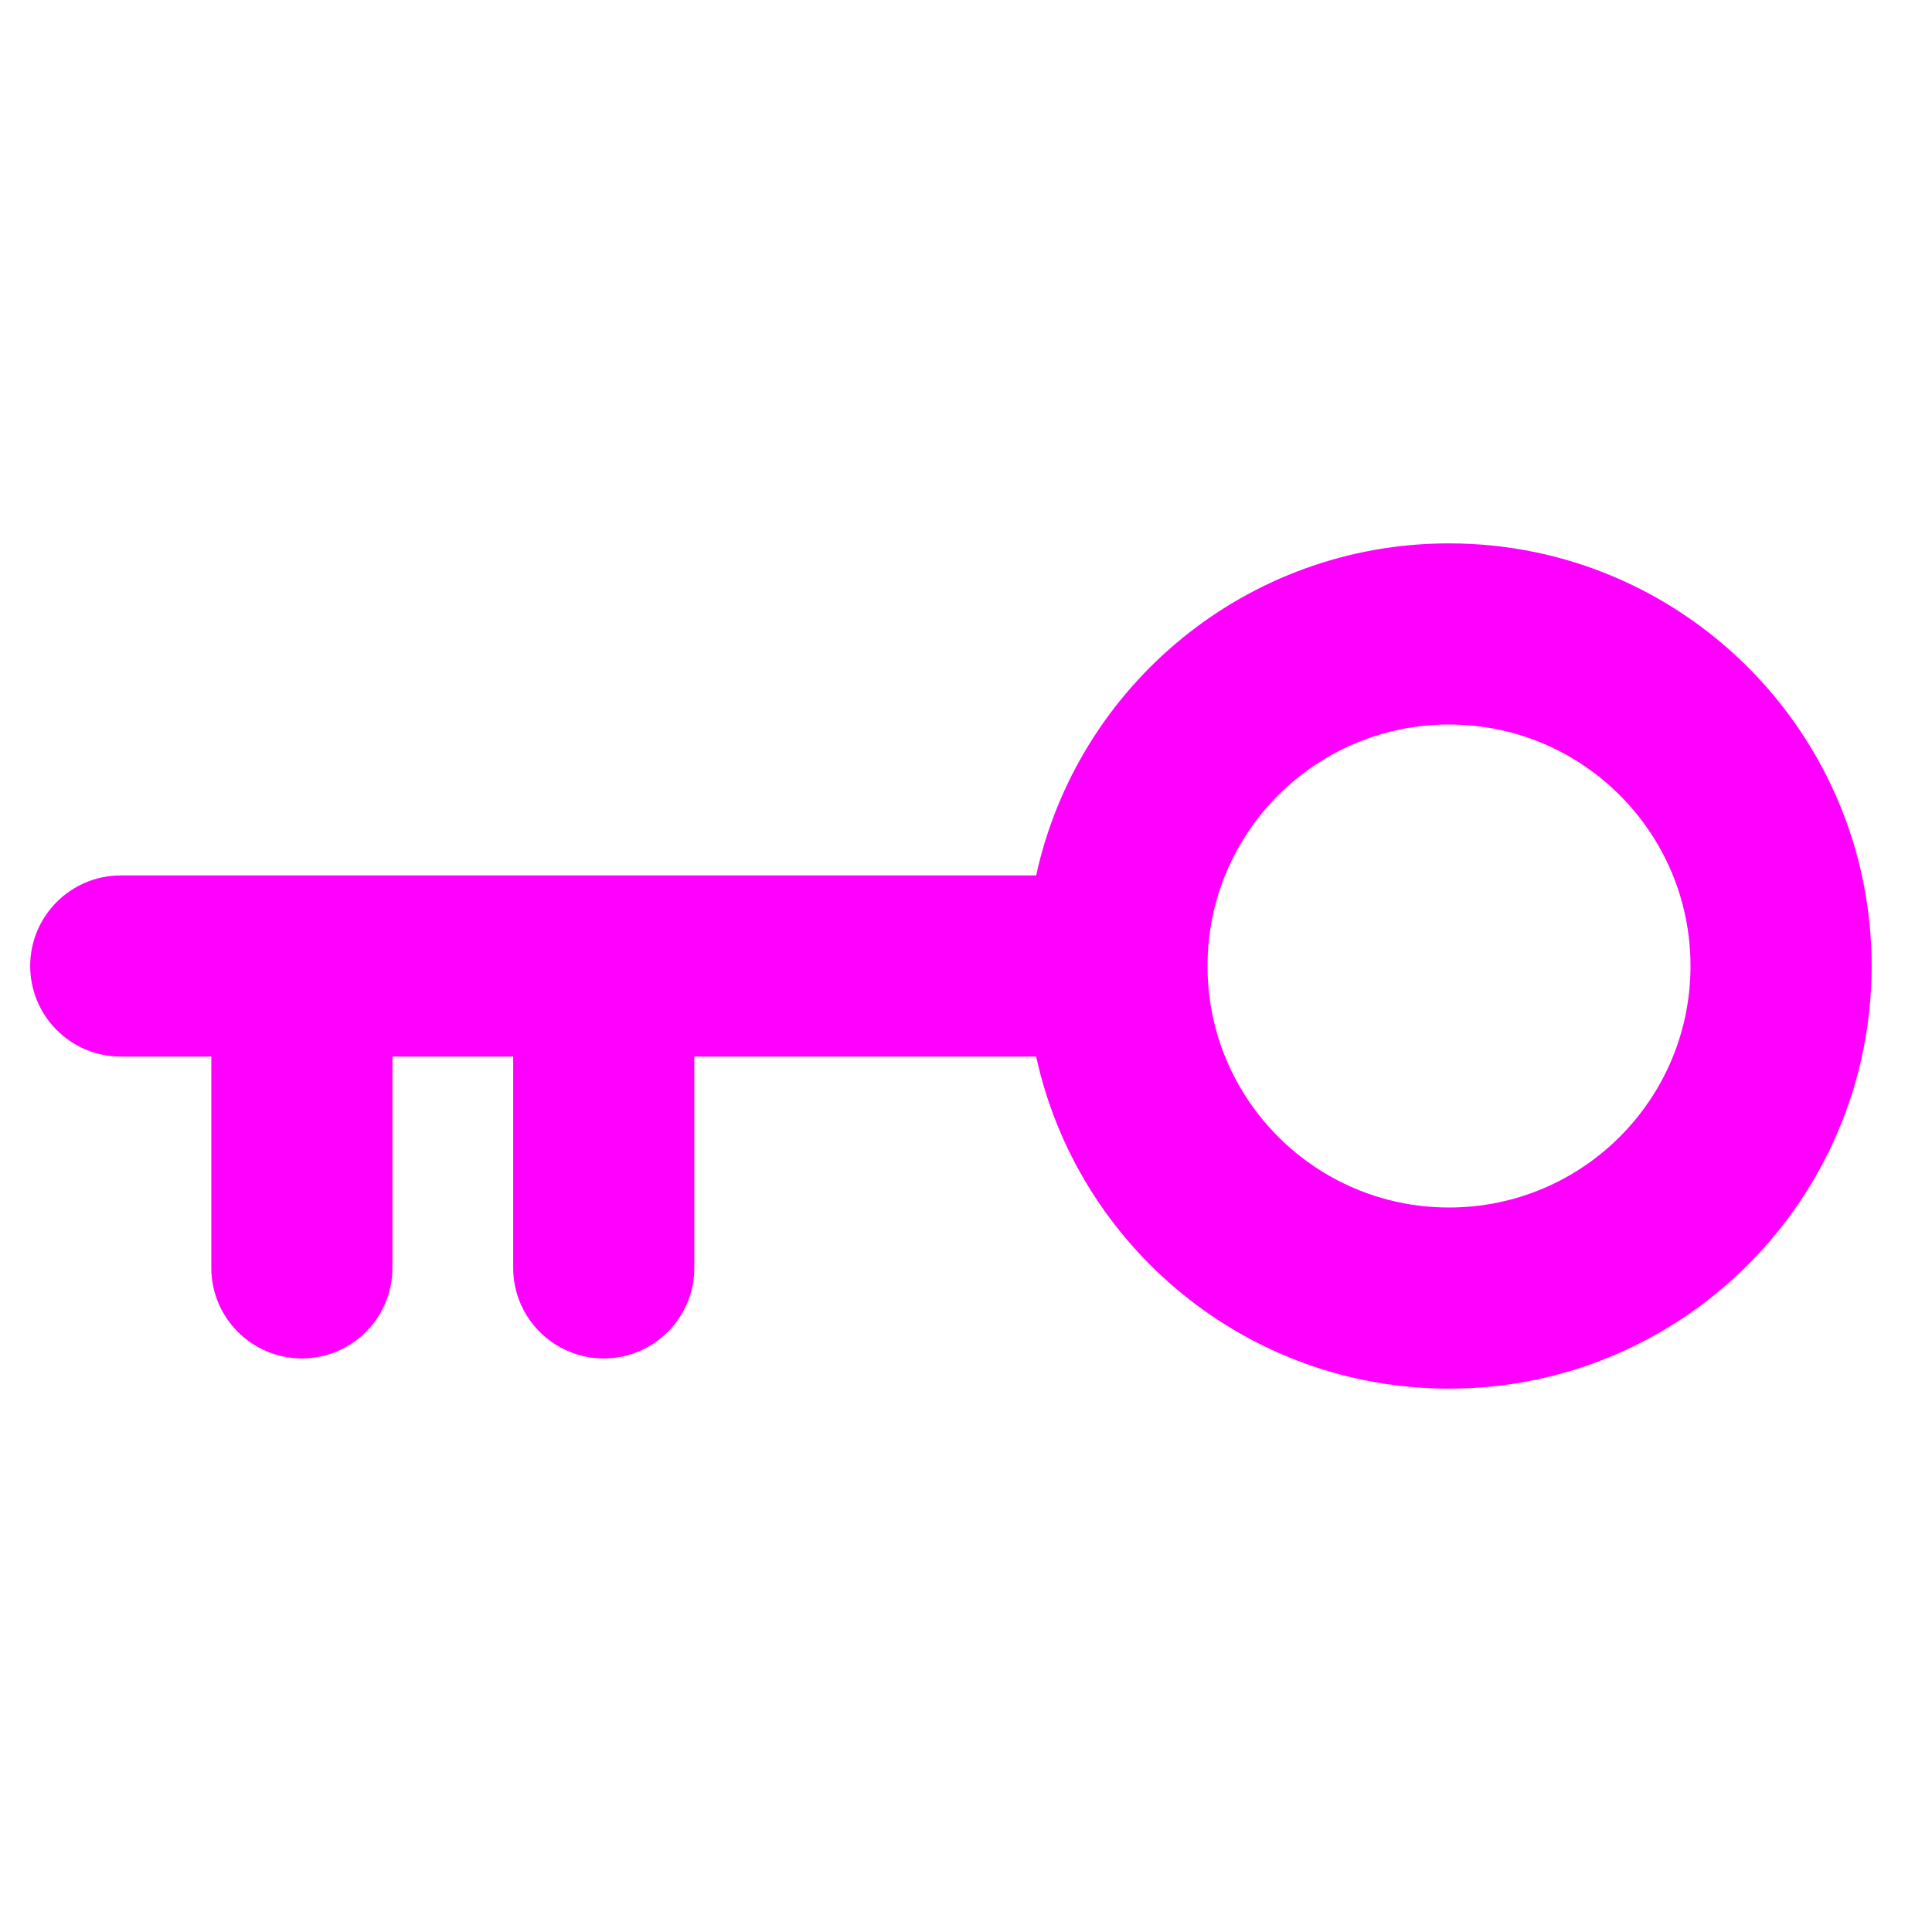
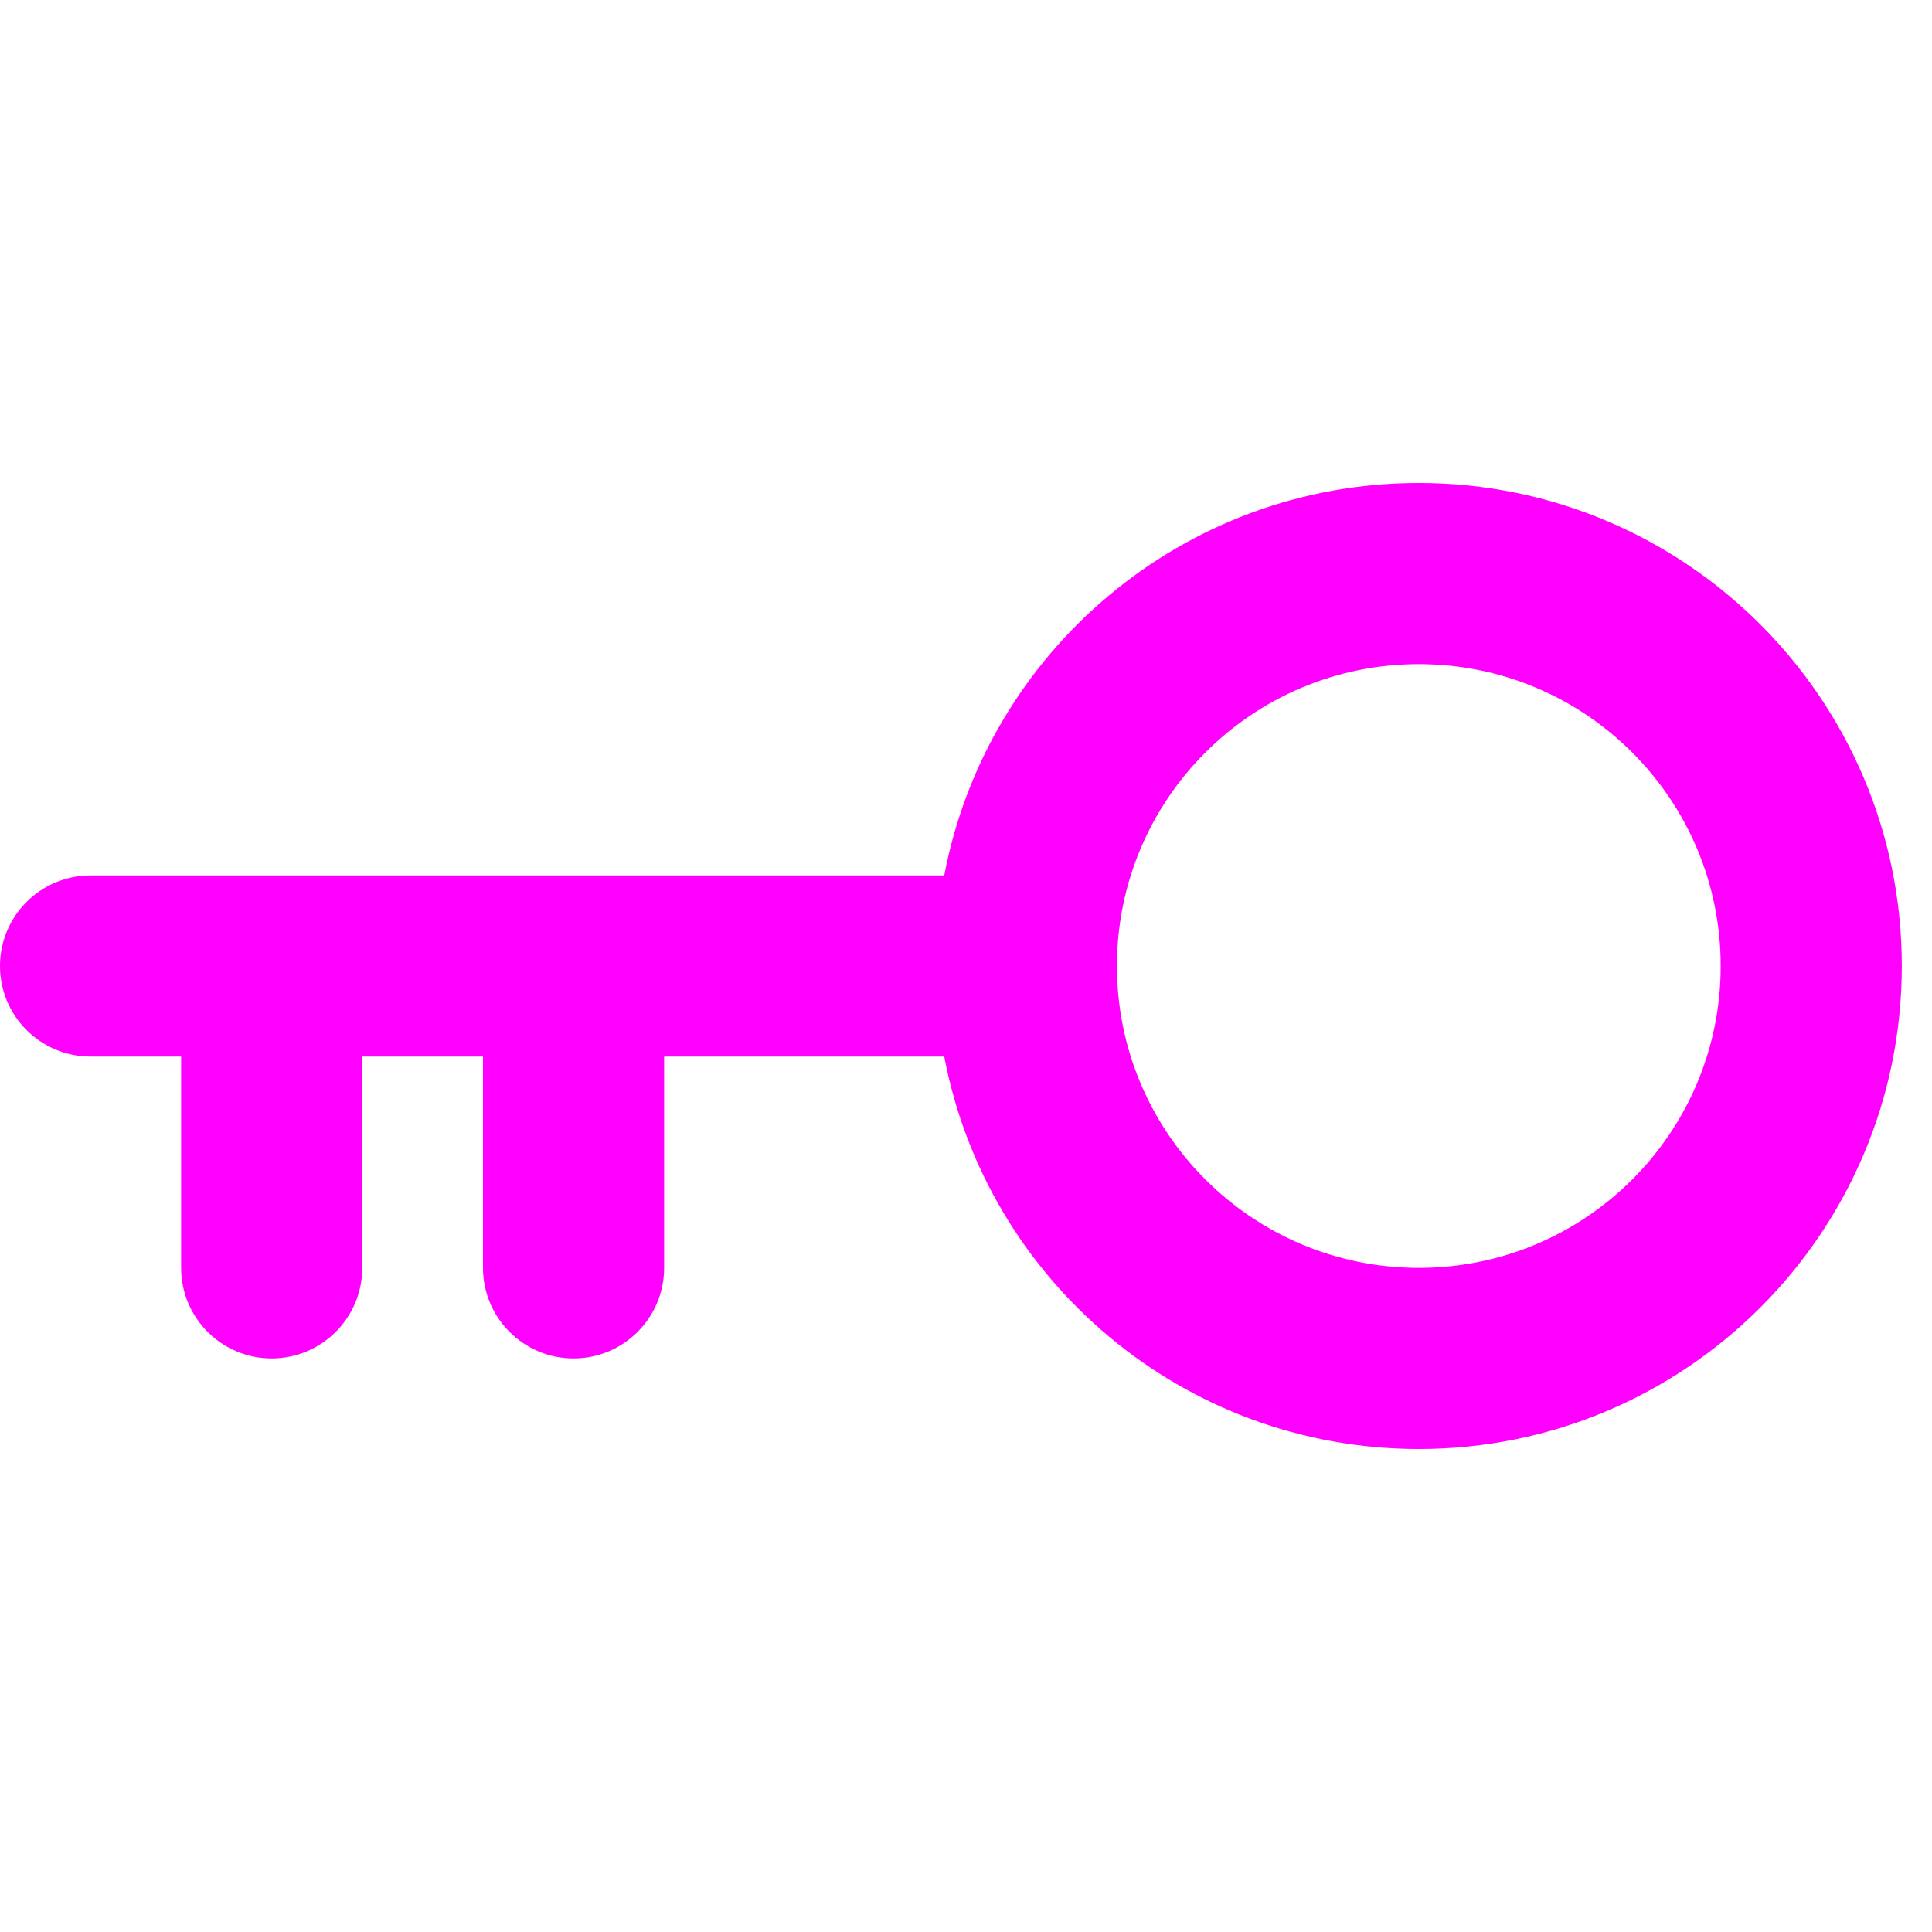
<svg xmlns="http://www.w3.org/2000/svg" width="16" height="16" viewBox="0 0 16 16" fill="none">
-   <path fill-rule="evenodd" clip-rule="evenodd" d="M12 11.5C13.933 11.5 15.5 9.933 15.5 8C15.5 6.067 13.933 4.5 12 4.5C10.324 4.5 8.924 5.677 8.581 7.25H5H2.5H1C0.586 7.25 0.25 7.586 0.25 8C0.25 8.414 0.586 8.75 1 8.75H1.75V10.5C1.75 10.914 2.086 11.25 2.5 11.25C2.914 11.25 3.25 10.914 3.25 10.5V8.75H4.25V10.5C4.25 10.914 4.586 11.25 5 11.25C5.414 11.25 5.75 10.914 5.75 10.5V8.75H8.581C8.924 10.323 10.324 11.5 12 11.5ZM14 8C14 9.105 13.105 10 12 10C10.895 10 10 9.105 10 8C10 6.895 10.895 6 12 6C13.105 6 14 6.895 14 8Z" fill="#FF00FF" />
+   <path fill-rule="evenodd" clip-rule="evenodd" d="M11.75 12C13.959 12 15.75 10.209 15.75 8C15.75 5.791 13.959 4 11.75 4C9.797 4 8.171 5.399 7.82 7.25H4.75H2.25H0.75C0.336 7.25 0 7.586 0 8C0 8.414 0.336 8.75 0.75 8.75H1.5V10.5C1.5 10.914 1.836 11.25 2.25 11.25C2.664 11.25 3 10.914 3 10.5V8.75H4V10.5C4 10.914 4.336 11.25 4.75 11.25C5.164 11.25 5.5 10.914 5.5 10.5V8.75H7.82C8.171 10.601 9.797 12 11.75 12ZM14.25 8C14.25 9.381 13.131 10.5 11.75 10.5C10.369 10.5 9.25 9.381 9.25 8C9.25 6.619 10.369 5.5 11.75 5.5C13.131 5.5 14.25 6.619 14.25 8Z" fill="#FF00FF" />
</svg>
